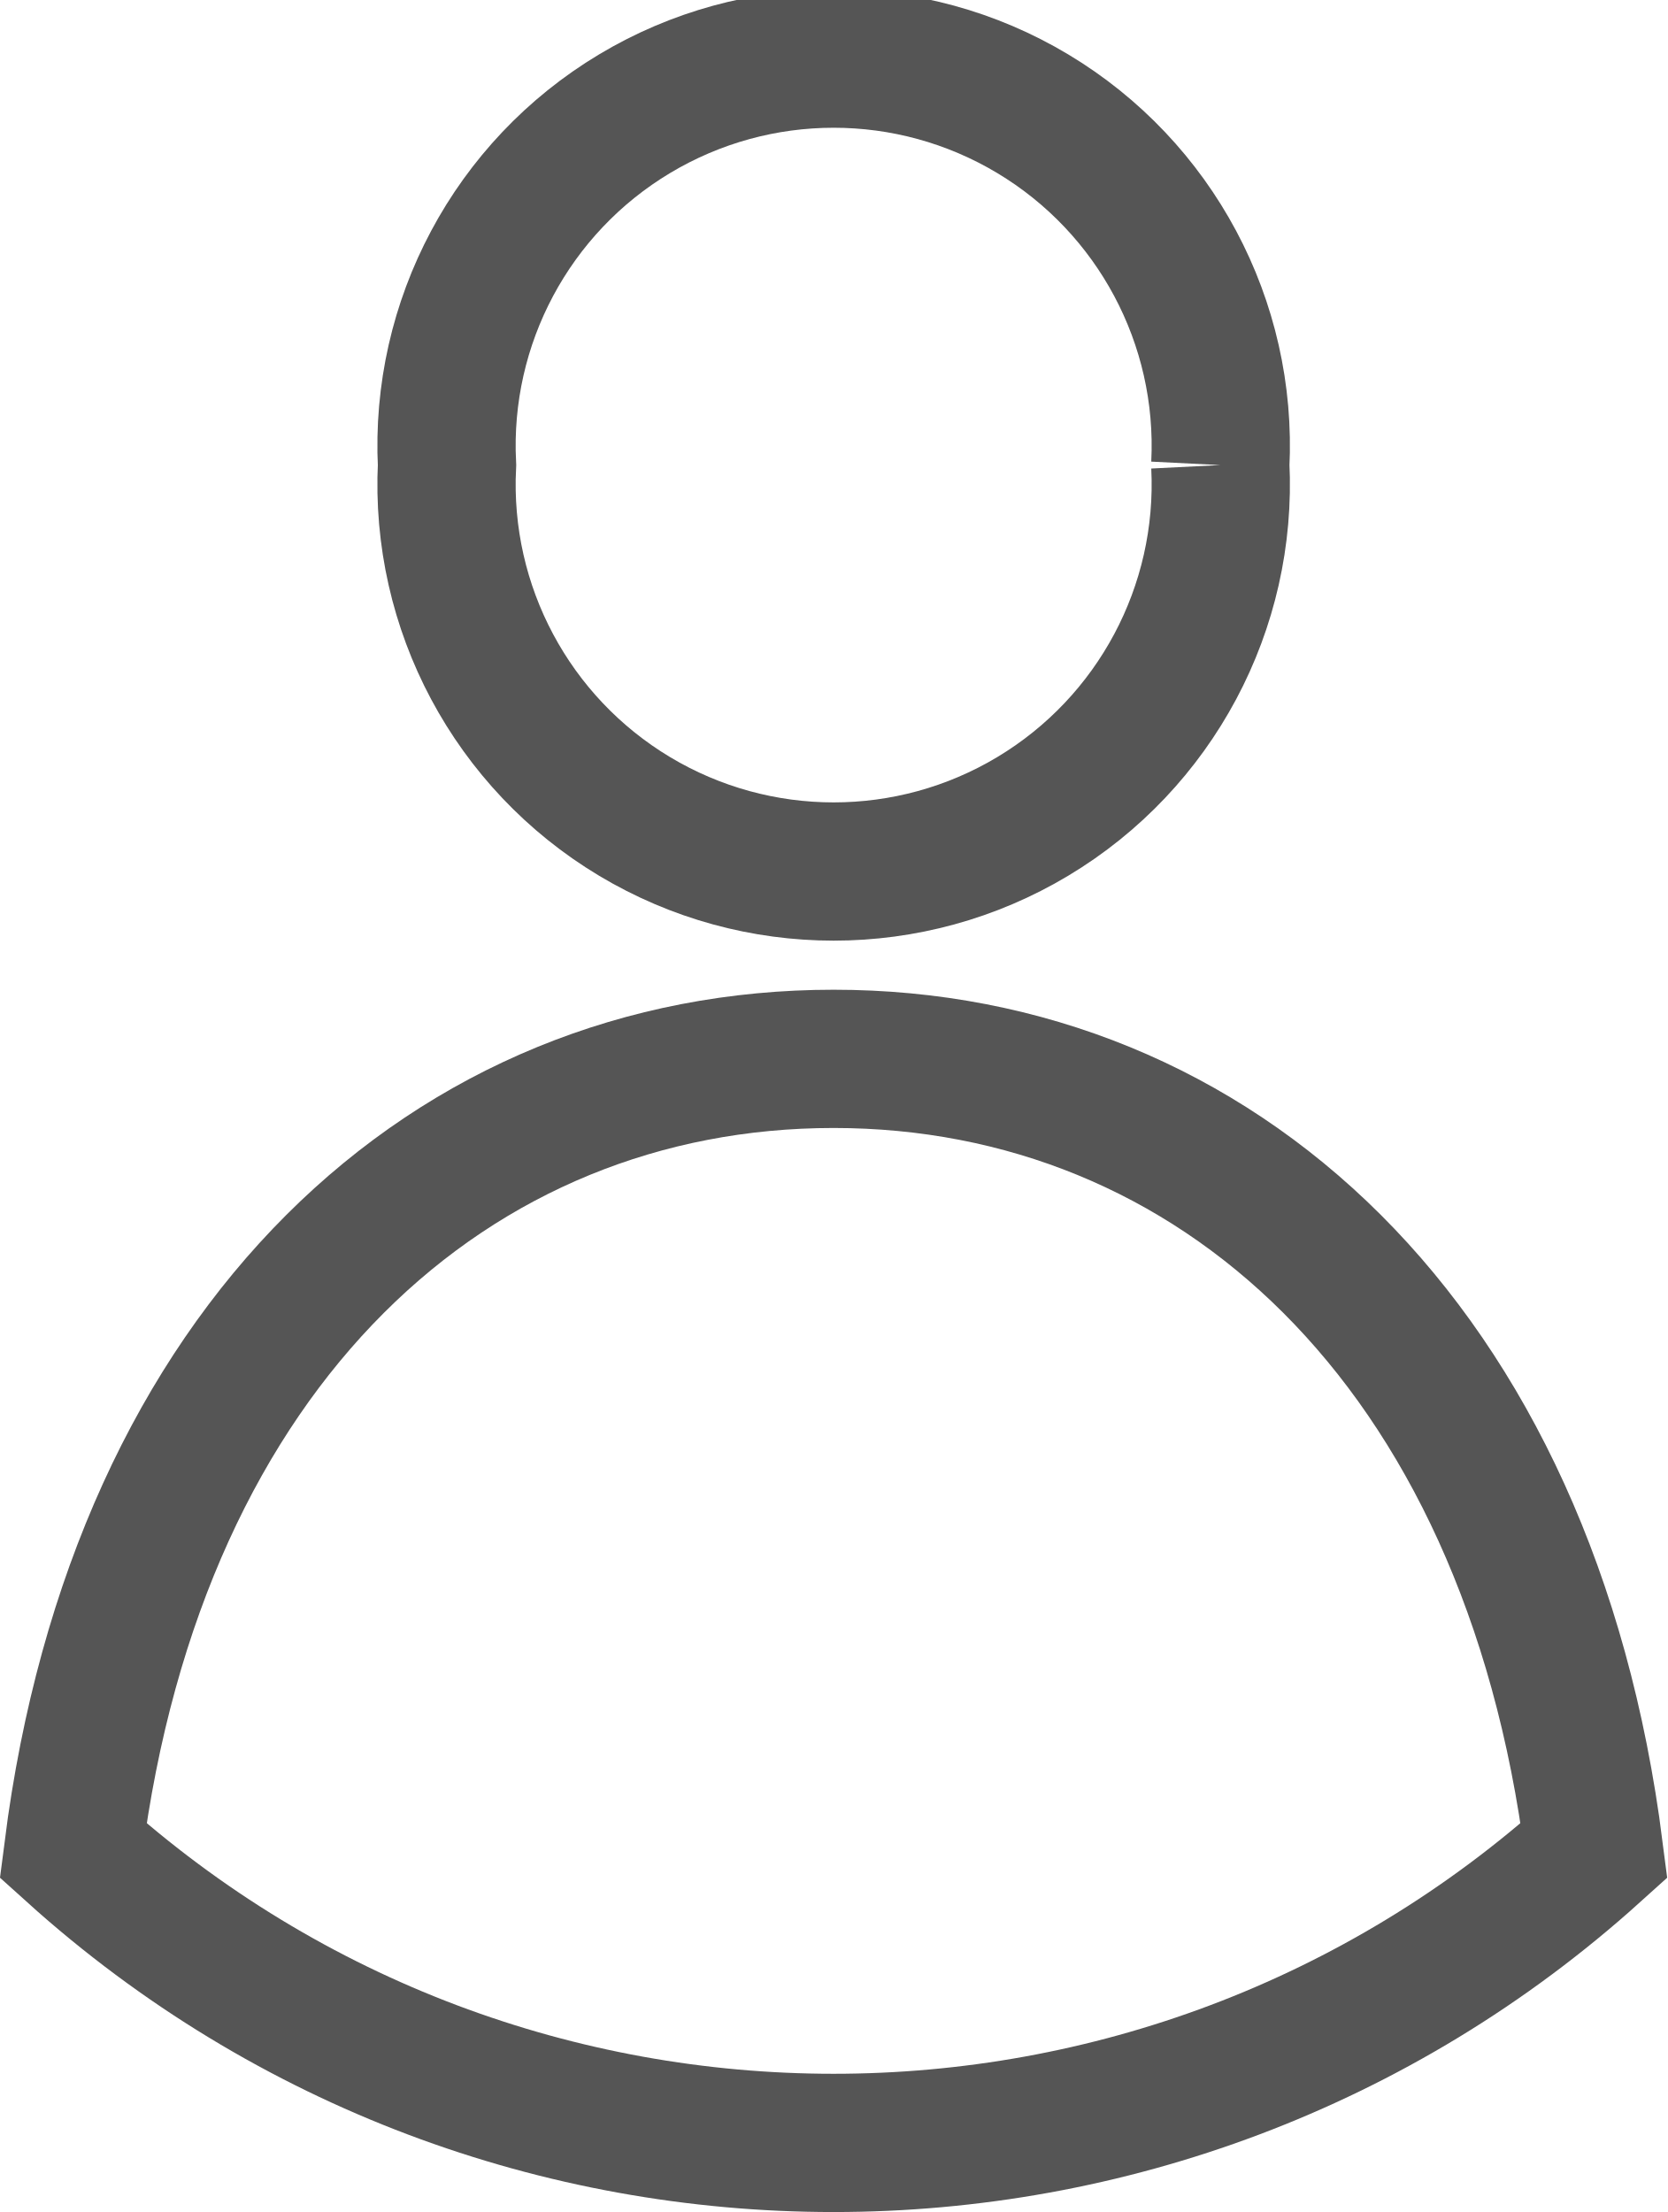
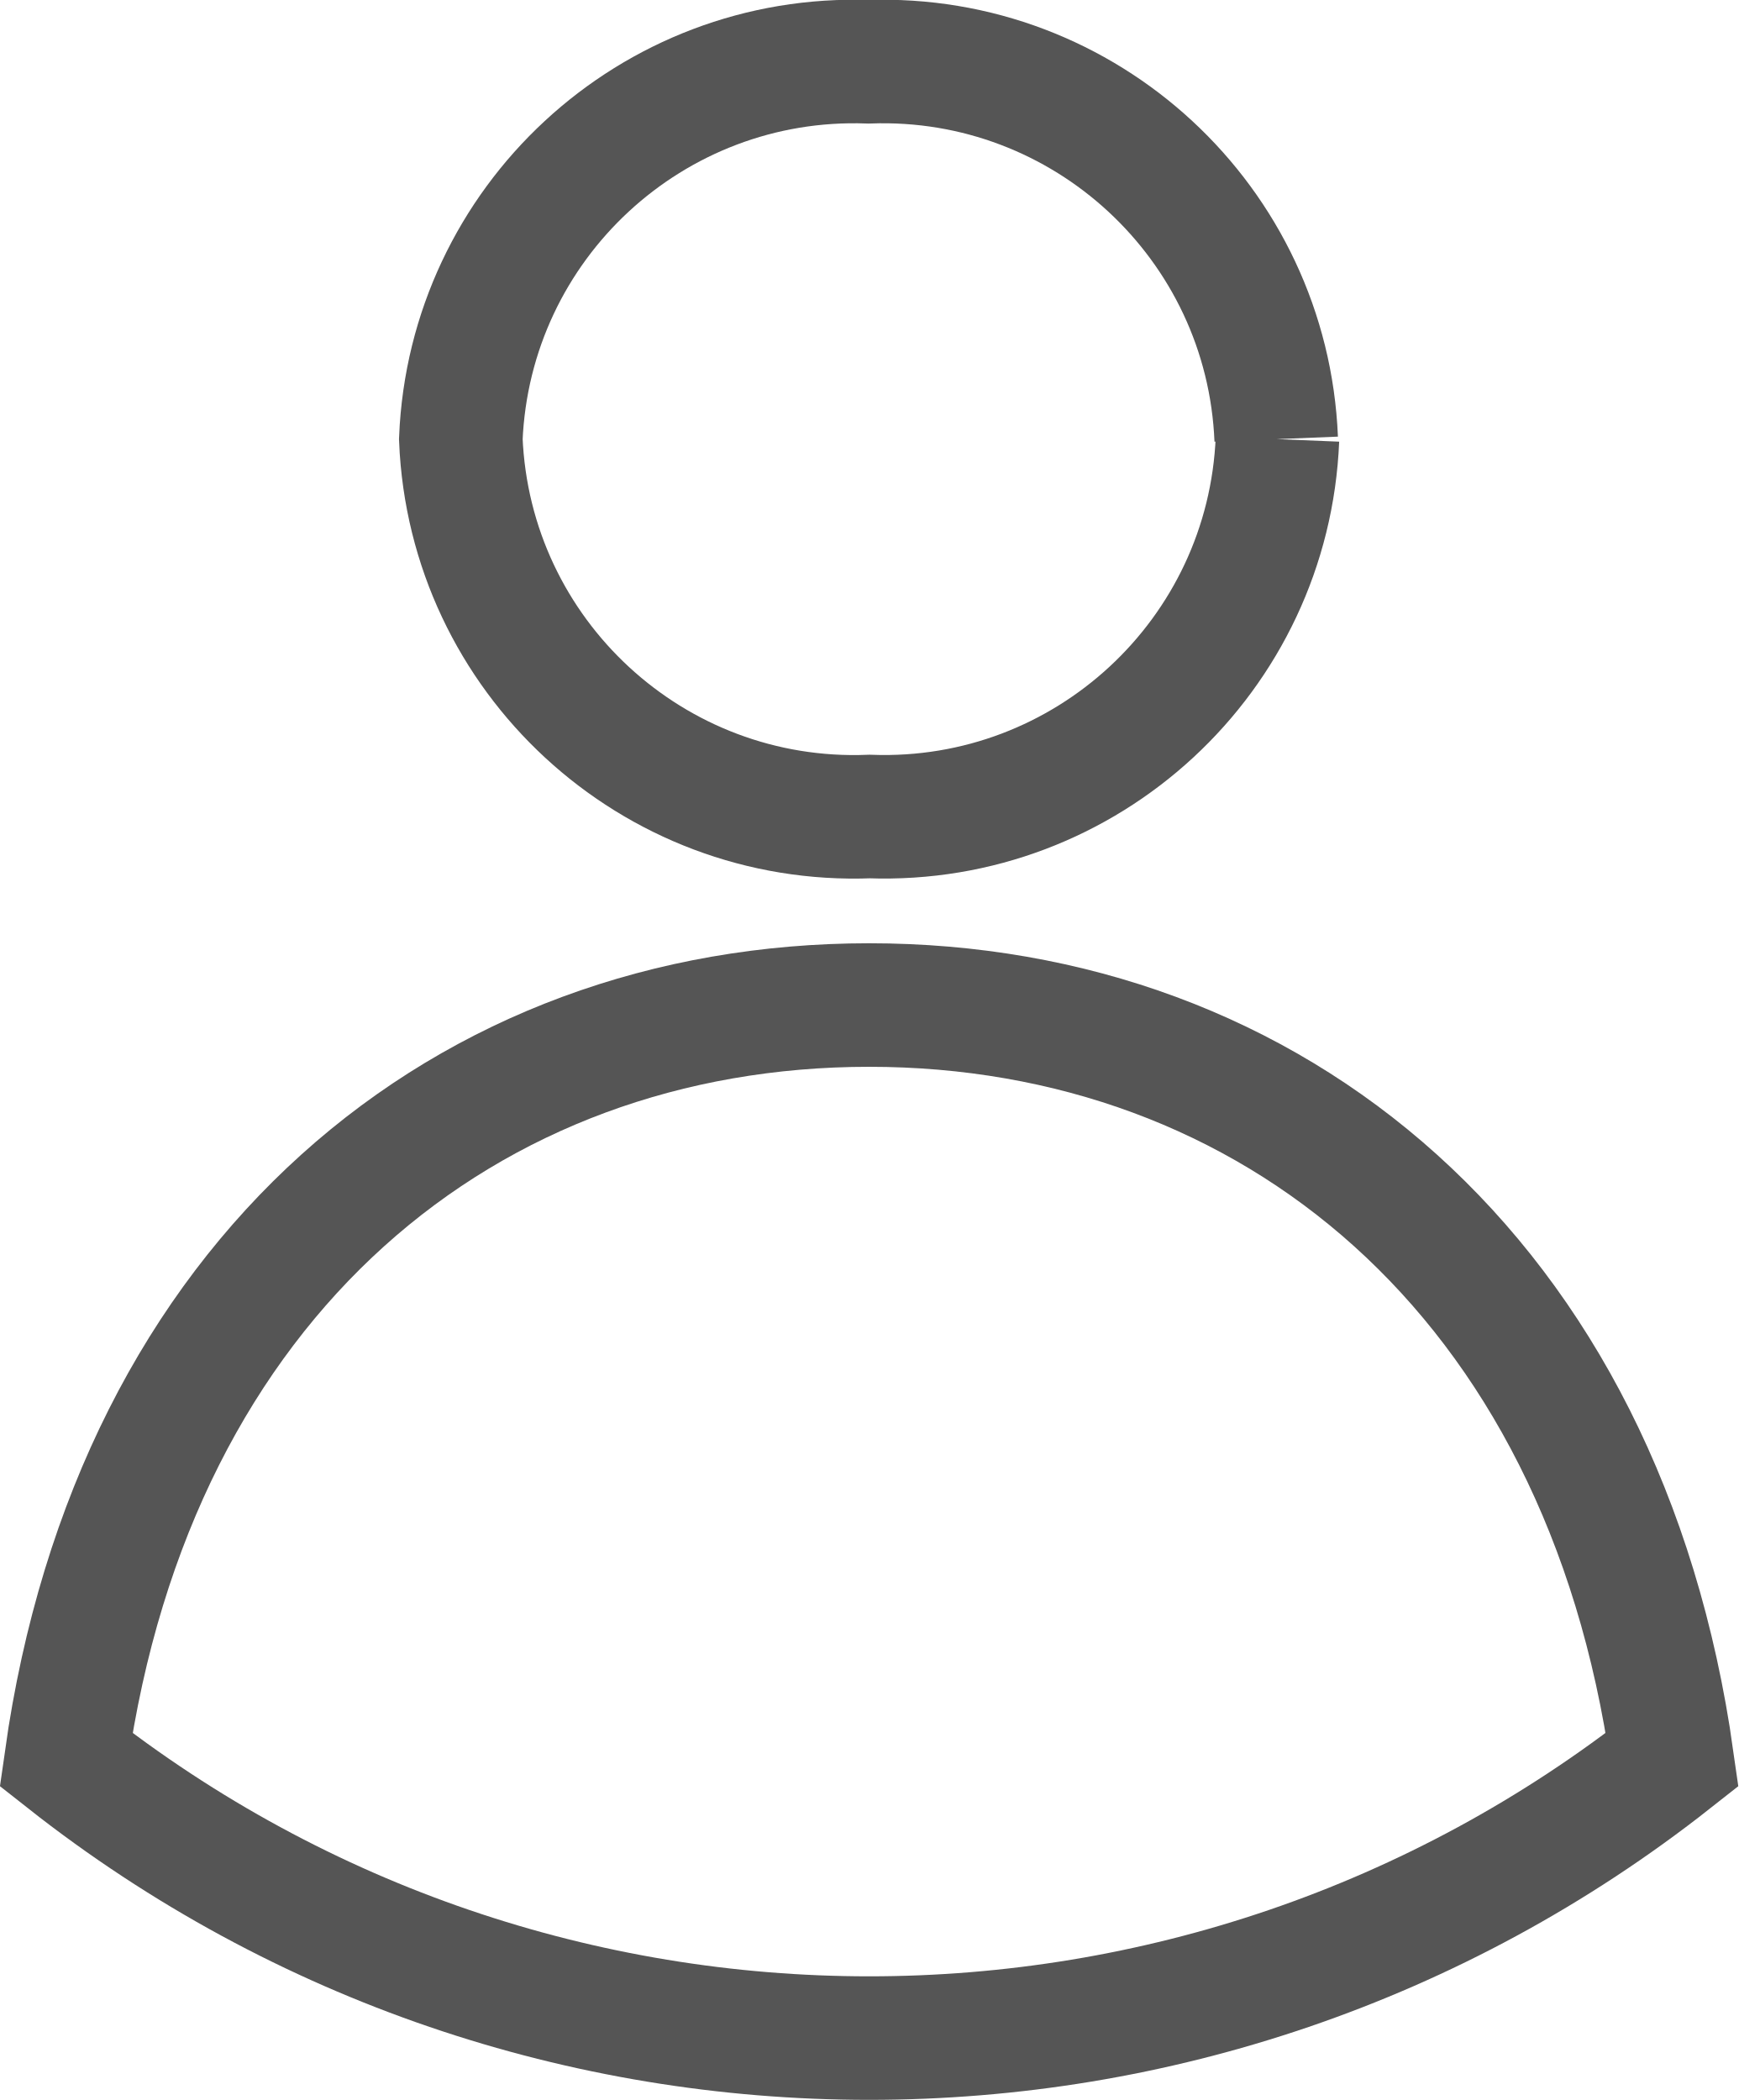
- <svg xmlns="http://www.w3.org/2000/svg" width="12.059" height="16" viewBox="0 0 12.059 16">
-   <g id="icon_personnel" transform="translate(0.529 0.5)">
-     <path id="패스_650" data-name="패스 650" d="M13.593,4.864A2.8,2.8,0,1,1,8,4.864a2.8,2.8,0,1,1,5.593,0" transform="translate(-5.296 -2)" fill="none" stroke="#555" stroke-width="1" />
-     <path id="패스_651" data-name="패스 651" d="M9.633,12c-2.75,0-5.031,2.046-5.5,5.727a8.211,8.211,0,0,0,11,0C14.664,14.046,12.383,12,9.633,12" transform="translate(-4.133 -4.841)" fill="none" stroke="#555" stroke-width="1" />
+ <svg xmlns="http://www.w3.org/2000/svg" width="14.07" height="17" viewBox="0 0 14.07 17">
+   <g id="icon_personnel" transform="translate(0.535 0.5)">
+     <path id="패스_650" data-name="패스 650" d="M14.61,5.055a3.187,3.187,0,0,1-3.3,3.055A3.187,3.187,0,0,1,8,5.055,3.187,3.187,0,0,1,11.3,2a3.187,3.187,0,0,1,3.3,3.055" transform="translate(-4.805 -2)" fill="none" stroke="#555" stroke-width="1" />
+     <path id="패스_651" data-name="패스 651" d="M10.633,12c-3.25,0-5.946,2.182-6.5,6.109a10.5,10.5,0,0,0,13,0c-.554-3.927-3.25-6.109-6.5-6.109" transform="translate(-4.133 -4.364)" fill="none" stroke="#555" stroke-width="1" />
  </g>
</svg>
